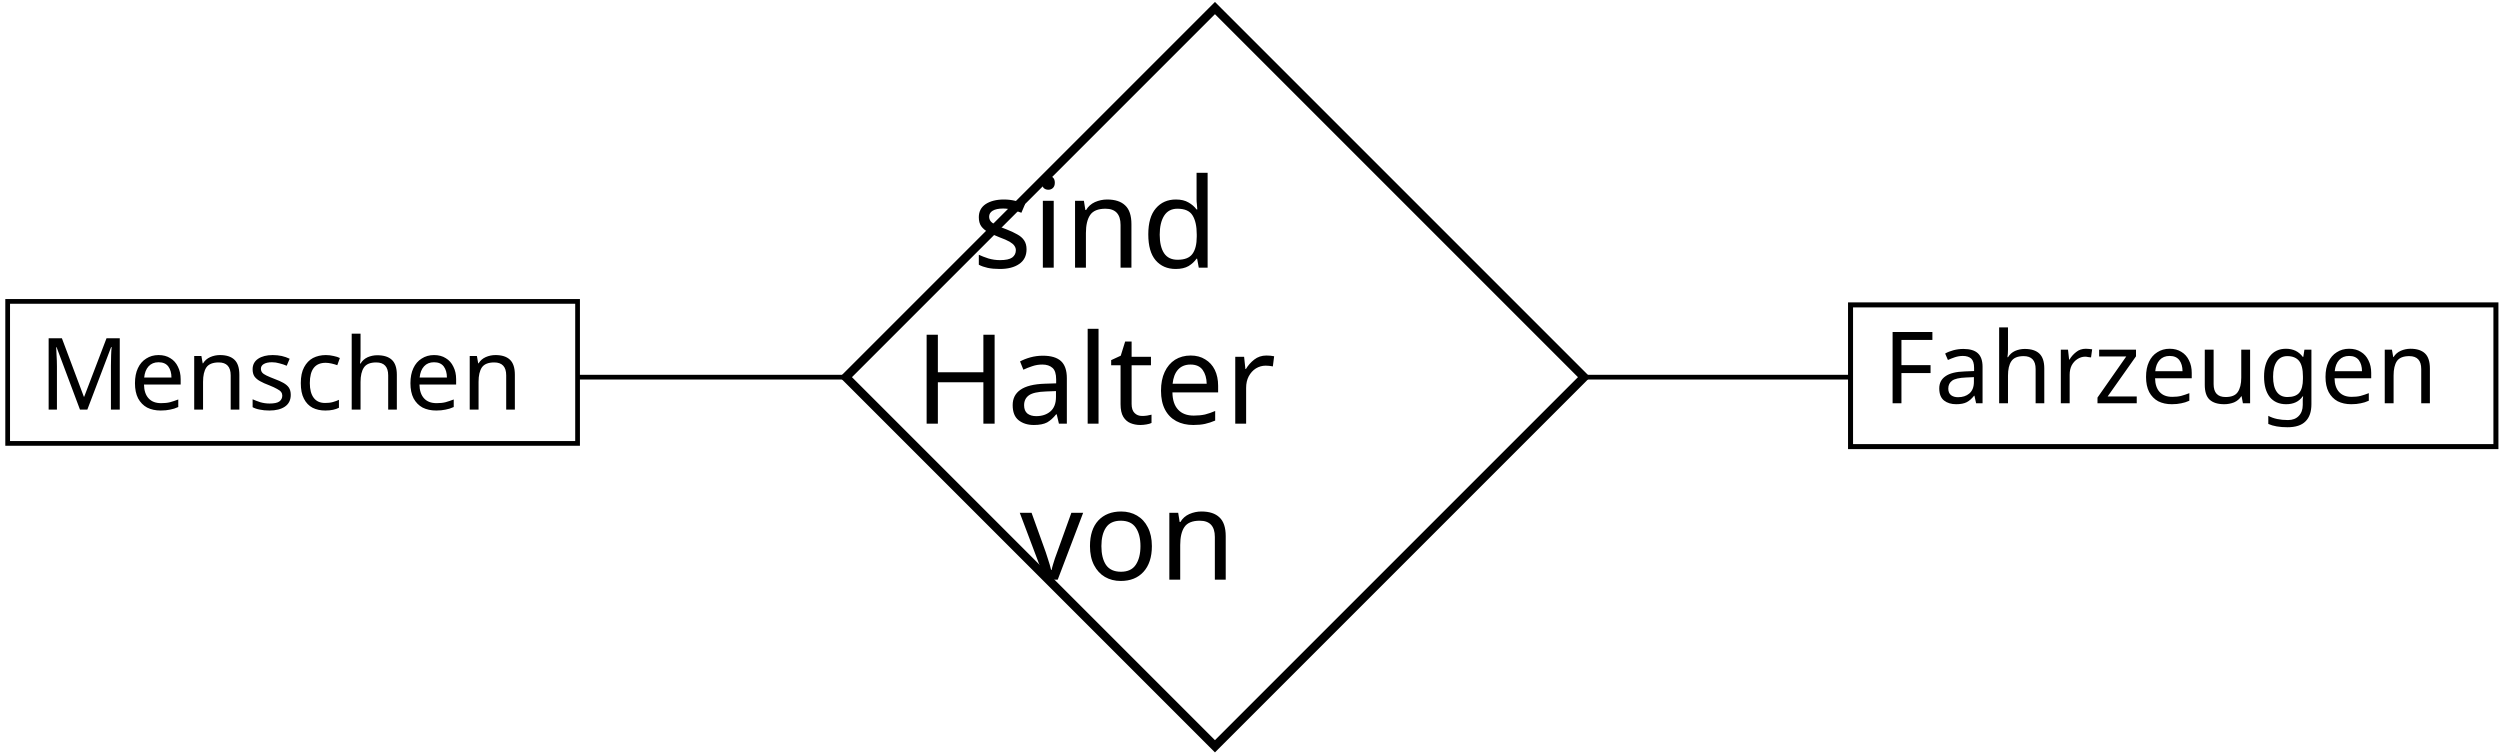
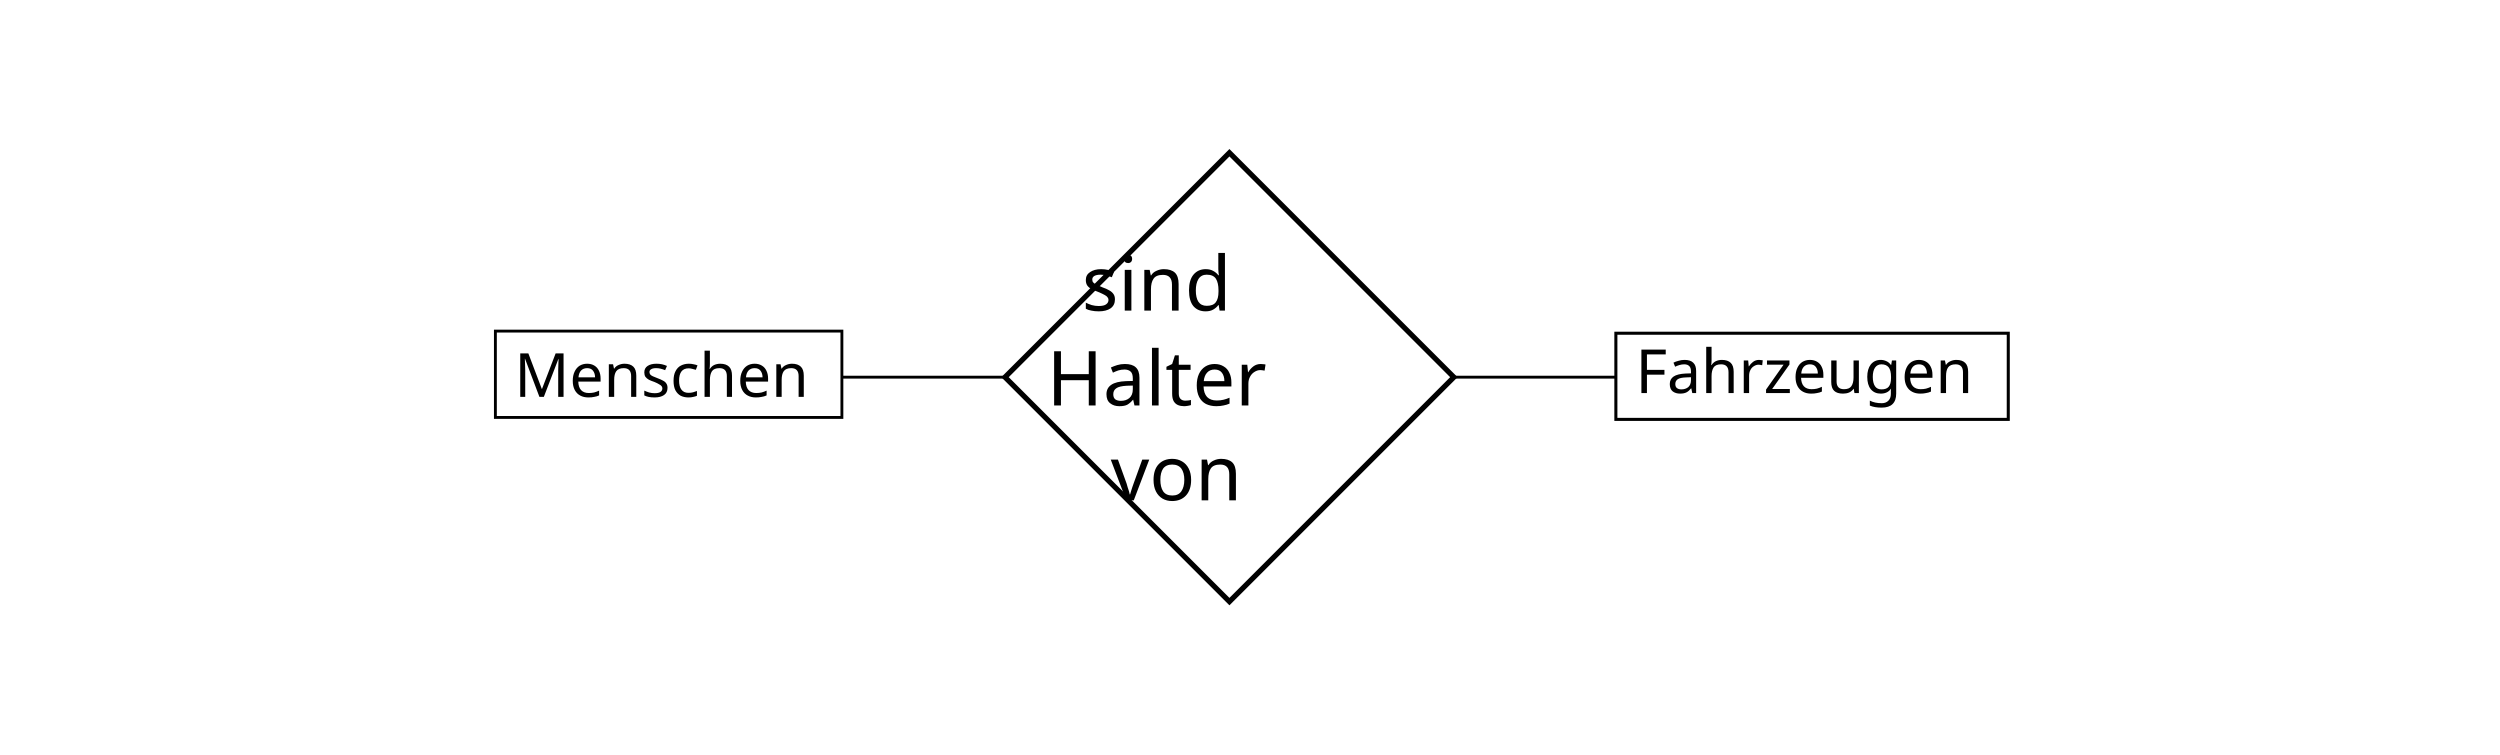
- <svg xmlns="http://www.w3.org/2000/svg" id="svg8" version="1.1" viewBox="0 0 212 64" height="64mm" width="212mm">
+ <svg xmlns="http://www.w3.org/2000/svg" width="212mm" height="64mm" viewBox="0 0 212 64" version="1.1" id="svg8">
  <defs id="defs2" />
  <g id="layer1">
-     <rect y="25.559" x="0.65" height="12.042" width="48.328" id="rect833" style="fill:#000000;fill-opacity:0;stroke:#000000;stroke-width:0.4;stroke-miterlimit:4;stroke-dasharray:none;stroke-opacity:1" />
-     <text id="text837" y="34.736" x="3.298" style="font-style:normal;font-weight:normal;font-size:8.467px;line-height:1.25;font-family:sans-serif;letter-spacing:0px;word-spacing:0px;fill:#000000;fill-opacity:1;stroke:none;stroke-width:0.265" xml:space="preserve">
-       <tspan style="font-size:8.467px;stroke-width:0.265" y="34.736" x="3.298" id="tspan835">Menschen</tspan>
+     <rect style="fill:#000000;fill-opacity:0;stroke:#000000;stroke-width:0.243;stroke-miterlimit:4;stroke-dasharray:none;stroke-opacity:1" id="rect833" width="29.384" height="7.322" x="42.009" y="28.077" />
+     <text xml:space="preserve" style="font-style:normal;font-weight:normal;font-size:5.148px;line-height:1.25;font-family:sans-serif;letter-spacing:0px;word-spacing:0px;fill:#000000;fill-opacity:1;stroke:none;stroke-width:0.161" x="43.619" y="33.657" id="text837">
+       <tspan id="tspan835" x="43.619" y="33.657" style="font-size:5.148px;stroke-width:0.161">Menschen</tspan>
    </text>
-     <rect transform="rotate(45)" style="fill:#000000;fill-opacity:0;stroke:#000000;stroke-width:0.734;stroke-miterlimit:4;stroke-dasharray:none;stroke-opacity:1" id="rect833-6" width="44.266" height="44.266" x="73.335" y="-72.369" />
-     <path id="path854" d="M 71.727,31.984 H 49.099" style="fill:none;stroke:#000000;stroke-width:0.4;stroke-linecap:butt;stroke-linejoin:miter;stroke-miterlimit:4;stroke-dasharray:none;stroke-opacity:1" />
-     <text id="text858" y="22.7" x="102.514" style="font-style:normal;font-weight:normal;font-size:10.583px;line-height:1.25;font-family:sans-serif;letter-spacing:0px;word-spacing:0px;fill:#000000;fill-opacity:1;stroke:none;stroke-width:0.265" xml:space="preserve">
-       <tspan style="text-align:center;text-anchor:middle;stroke-width:0.265" y="22.7" x="102.514" id="tspan856">sind</tspan>
-       <tspan id="tspan860" style="text-align:center;text-anchor:middle;stroke-width:0.265" y="35.929" x="102.514">Halter</tspan>
-       <tspan id="tspan862" style="text-align:center;text-anchor:middle;stroke-width:0.265" y="49.159" x="102.514">von</tspan>
+     <rect y="-64.56" x="82.879" height="26.914" width="26.914" id="rect833-6" style="fill:#000000;fill-opacity:0;stroke:#000000;stroke-width:0.446;stroke-miterlimit:4;stroke-dasharray:none;stroke-opacity:1" transform="rotate(45)" />
+     <path style="fill:none;stroke:#000000;stroke-width:0.243;stroke-linecap:butt;stroke-linejoin:miter;stroke-miterlimit:4;stroke-dasharray:none;stroke-opacity:1" d="M 85.224,31.984 H 71.466" id="path854" />
+     <text xml:space="preserve" style="font-style:normal;font-weight:normal;font-size:6.435px;line-height:1.25;font-family:sans-serif;letter-spacing:0px;word-spacing:0px;fill:#000000;fill-opacity:1;stroke:none;stroke-width:0.161" x="103.943" y="26.339" id="text858">
+       <tspan id="tspan856" x="103.943" y="26.339" style="text-align:center;text-anchor:middle;stroke-width:0.161">sind</tspan>
+       <tspan x="103.943" y="34.383" style="text-align:center;text-anchor:middle;stroke-width:0.161" id="tspan860">Halter</tspan>
+       <tspan x="103.943" y="42.426" style="text-align:center;text-anchor:middle;stroke-width:0.161" id="tspan862">von</tspan>
    </text>
-     <rect style="fill:#000000;fill-opacity:0;stroke:#000000;stroke-width:0.425;stroke-miterlimit:4;stroke-dasharray:none;stroke-opacity:1" id="rect833-69" width="54.728" height="12.017" x="156.926" y="25.855" />
-     <text xml:space="preserve" style="font-style:normal;font-weight:normal;font-size:8.467px;line-height:1.25;font-family:sans-serif;letter-spacing:0px;word-spacing:0px;fill:#000000;fill-opacity:1;stroke:none;stroke-width:0.265" x="159.665" y="34.199" id="text837-3">
-       <tspan id="tspan835-5" x="159.665" y="34.199" style="font-size:8.467px;stroke-width:0.265">Fahrzeugen</tspan>
+     <rect y="28.258" x="137.026" height="7.306" width="33.275" id="rect833-69" style="fill:#000000;fill-opacity:0;stroke:#000000;stroke-width:0.259;stroke-miterlimit:4;stroke-dasharray:none;stroke-opacity:1" />
+     <text id="text837-3" y="33.331" x="138.691" style="font-style:normal;font-weight:normal;font-size:5.148px;line-height:1.25;font-family:sans-serif;letter-spacing:0px;word-spacing:0px;fill:#000000;fill-opacity:1;stroke:none;stroke-width:0.161" xml:space="preserve">
+       <tspan style="font-size:5.148px;stroke-width:0.161" y="33.331" x="138.691" id="tspan835-5">Fahrzeugen</tspan>
    </text>
-     <path style="fill:none;stroke:#000000;stroke-width:0.4;stroke-linecap:butt;stroke-linejoin:miter;stroke-miterlimit:4;stroke-dasharray:none;stroke-opacity:1" d="M 156.957,31.984 H 134.329" id="path854-4" />
+     <path id="path854-4" d="m 137.044,31.984 h -13.758" style="fill:none;stroke:#000000;stroke-width:0.243;stroke-linecap:butt;stroke-linejoin:miter;stroke-miterlimit:4;stroke-dasharray:none;stroke-opacity:1" />
  </g>
</svg>
